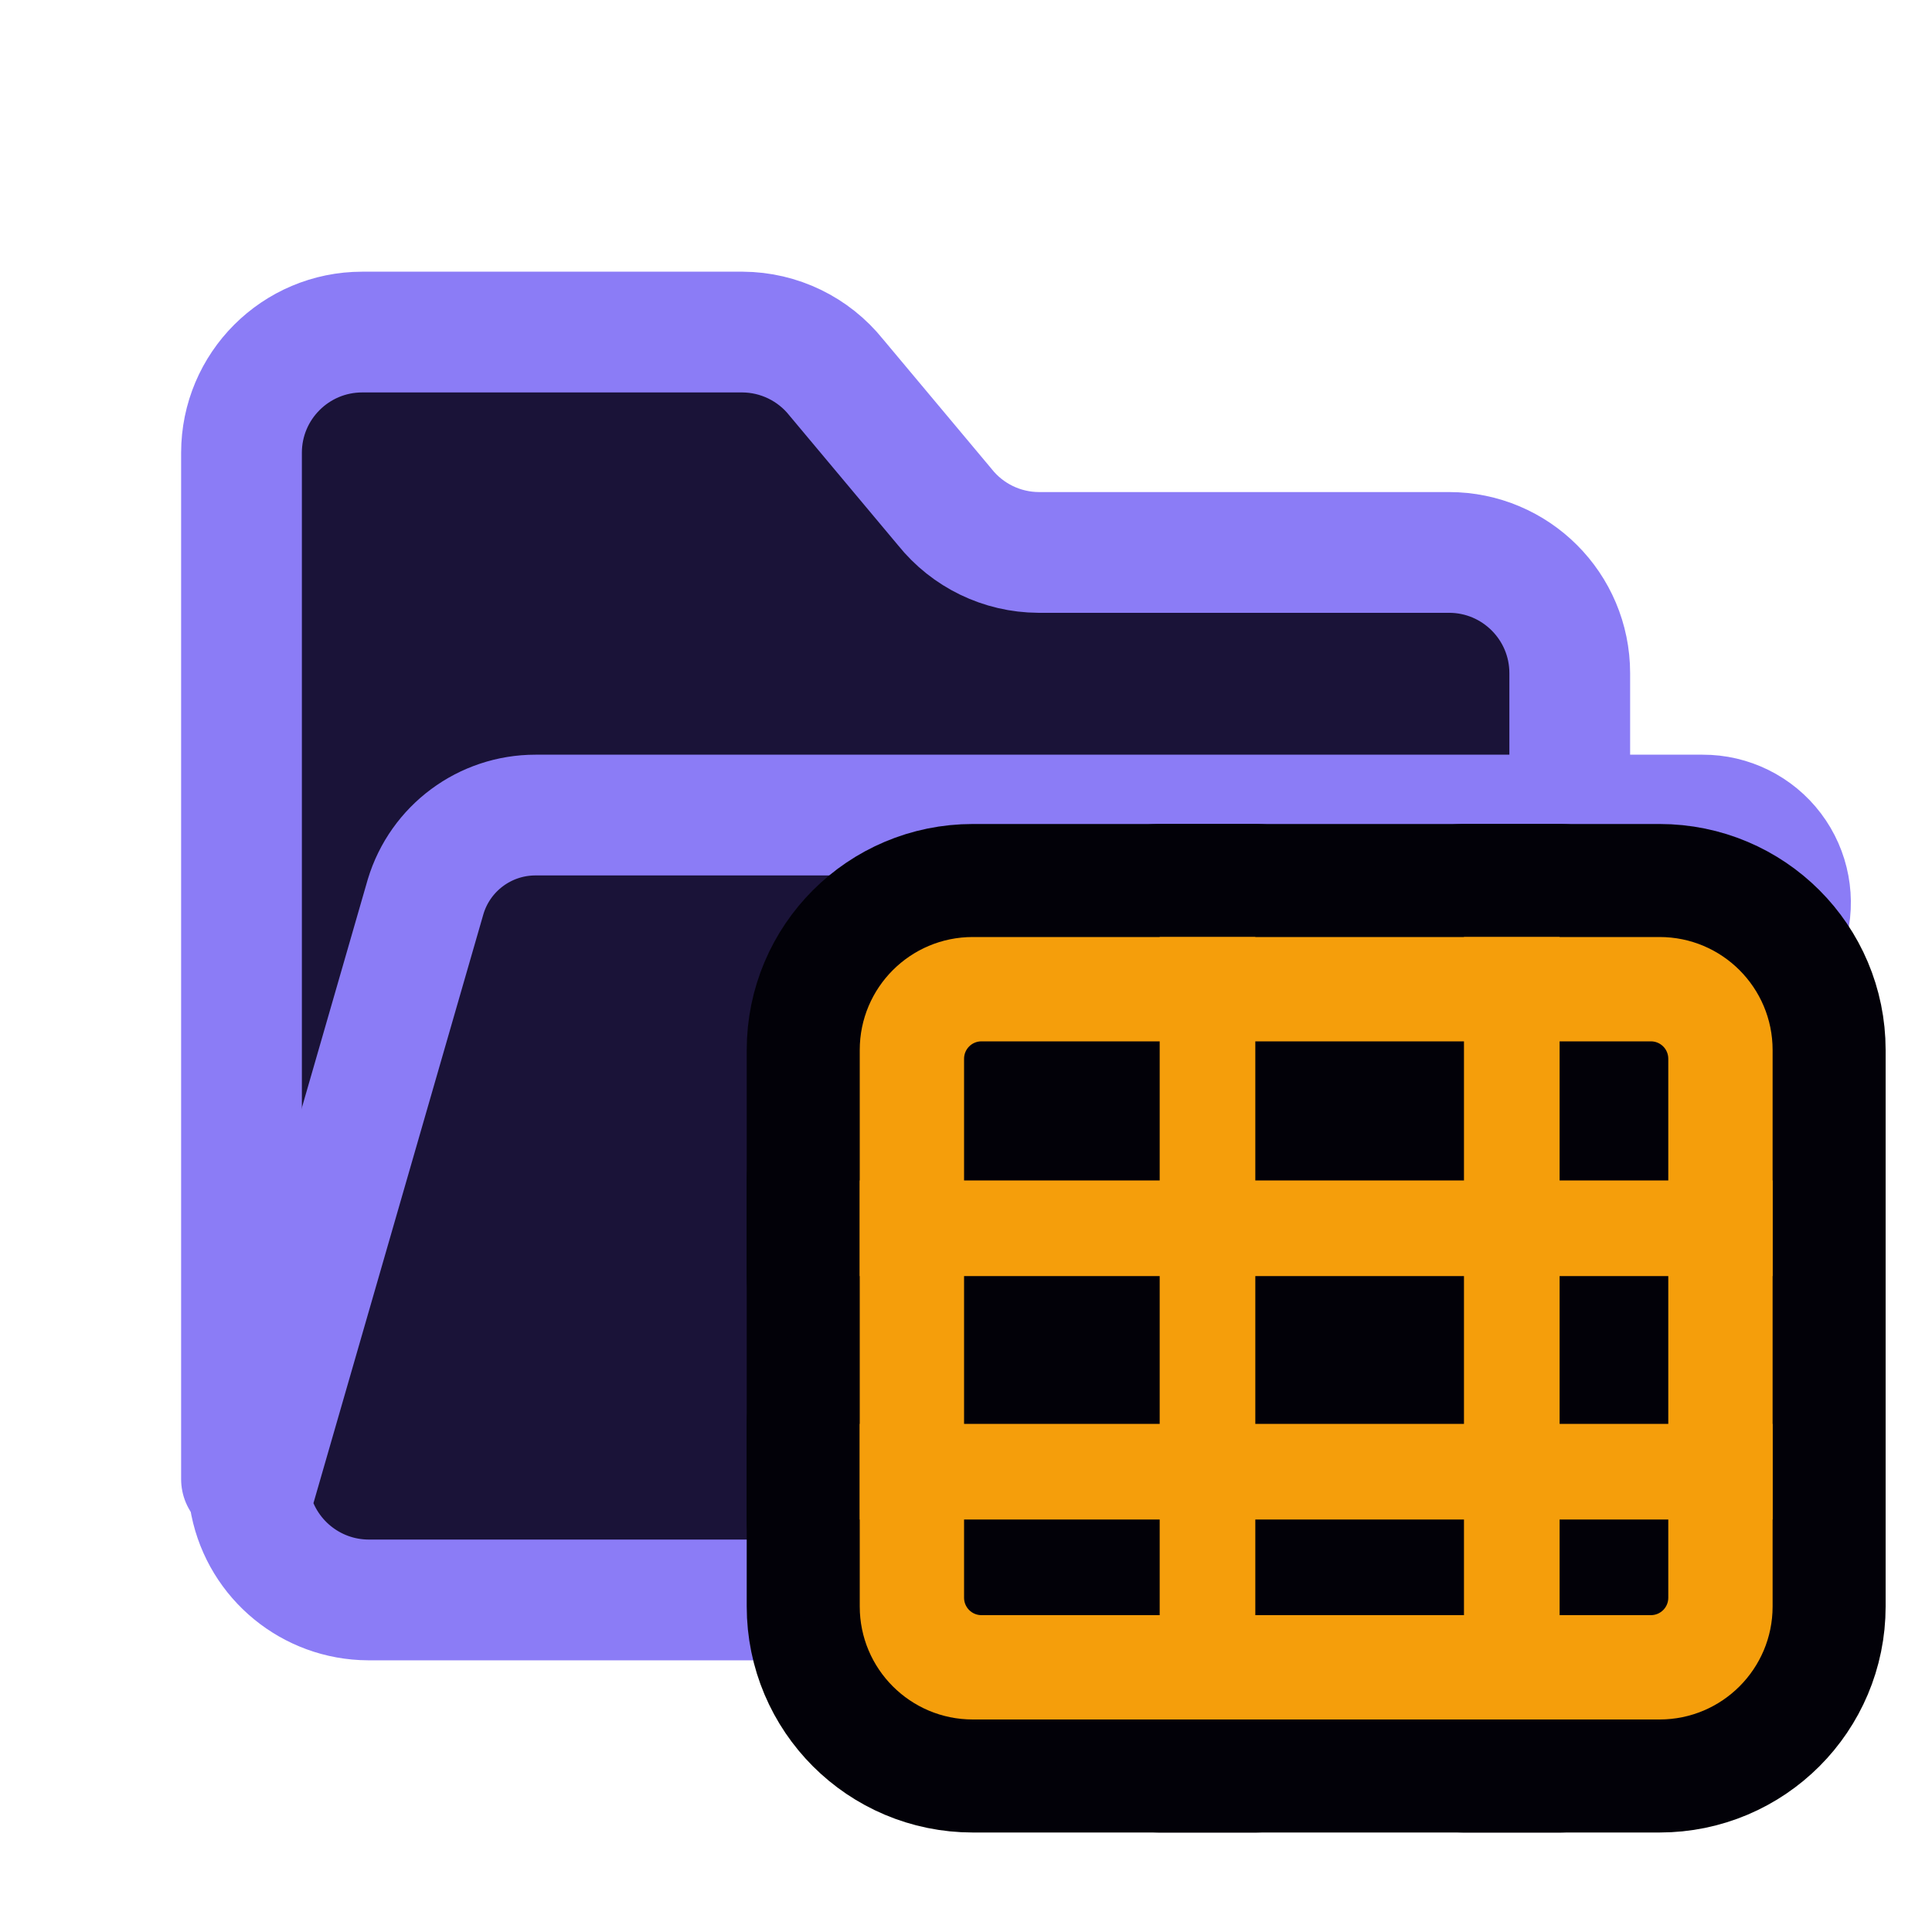
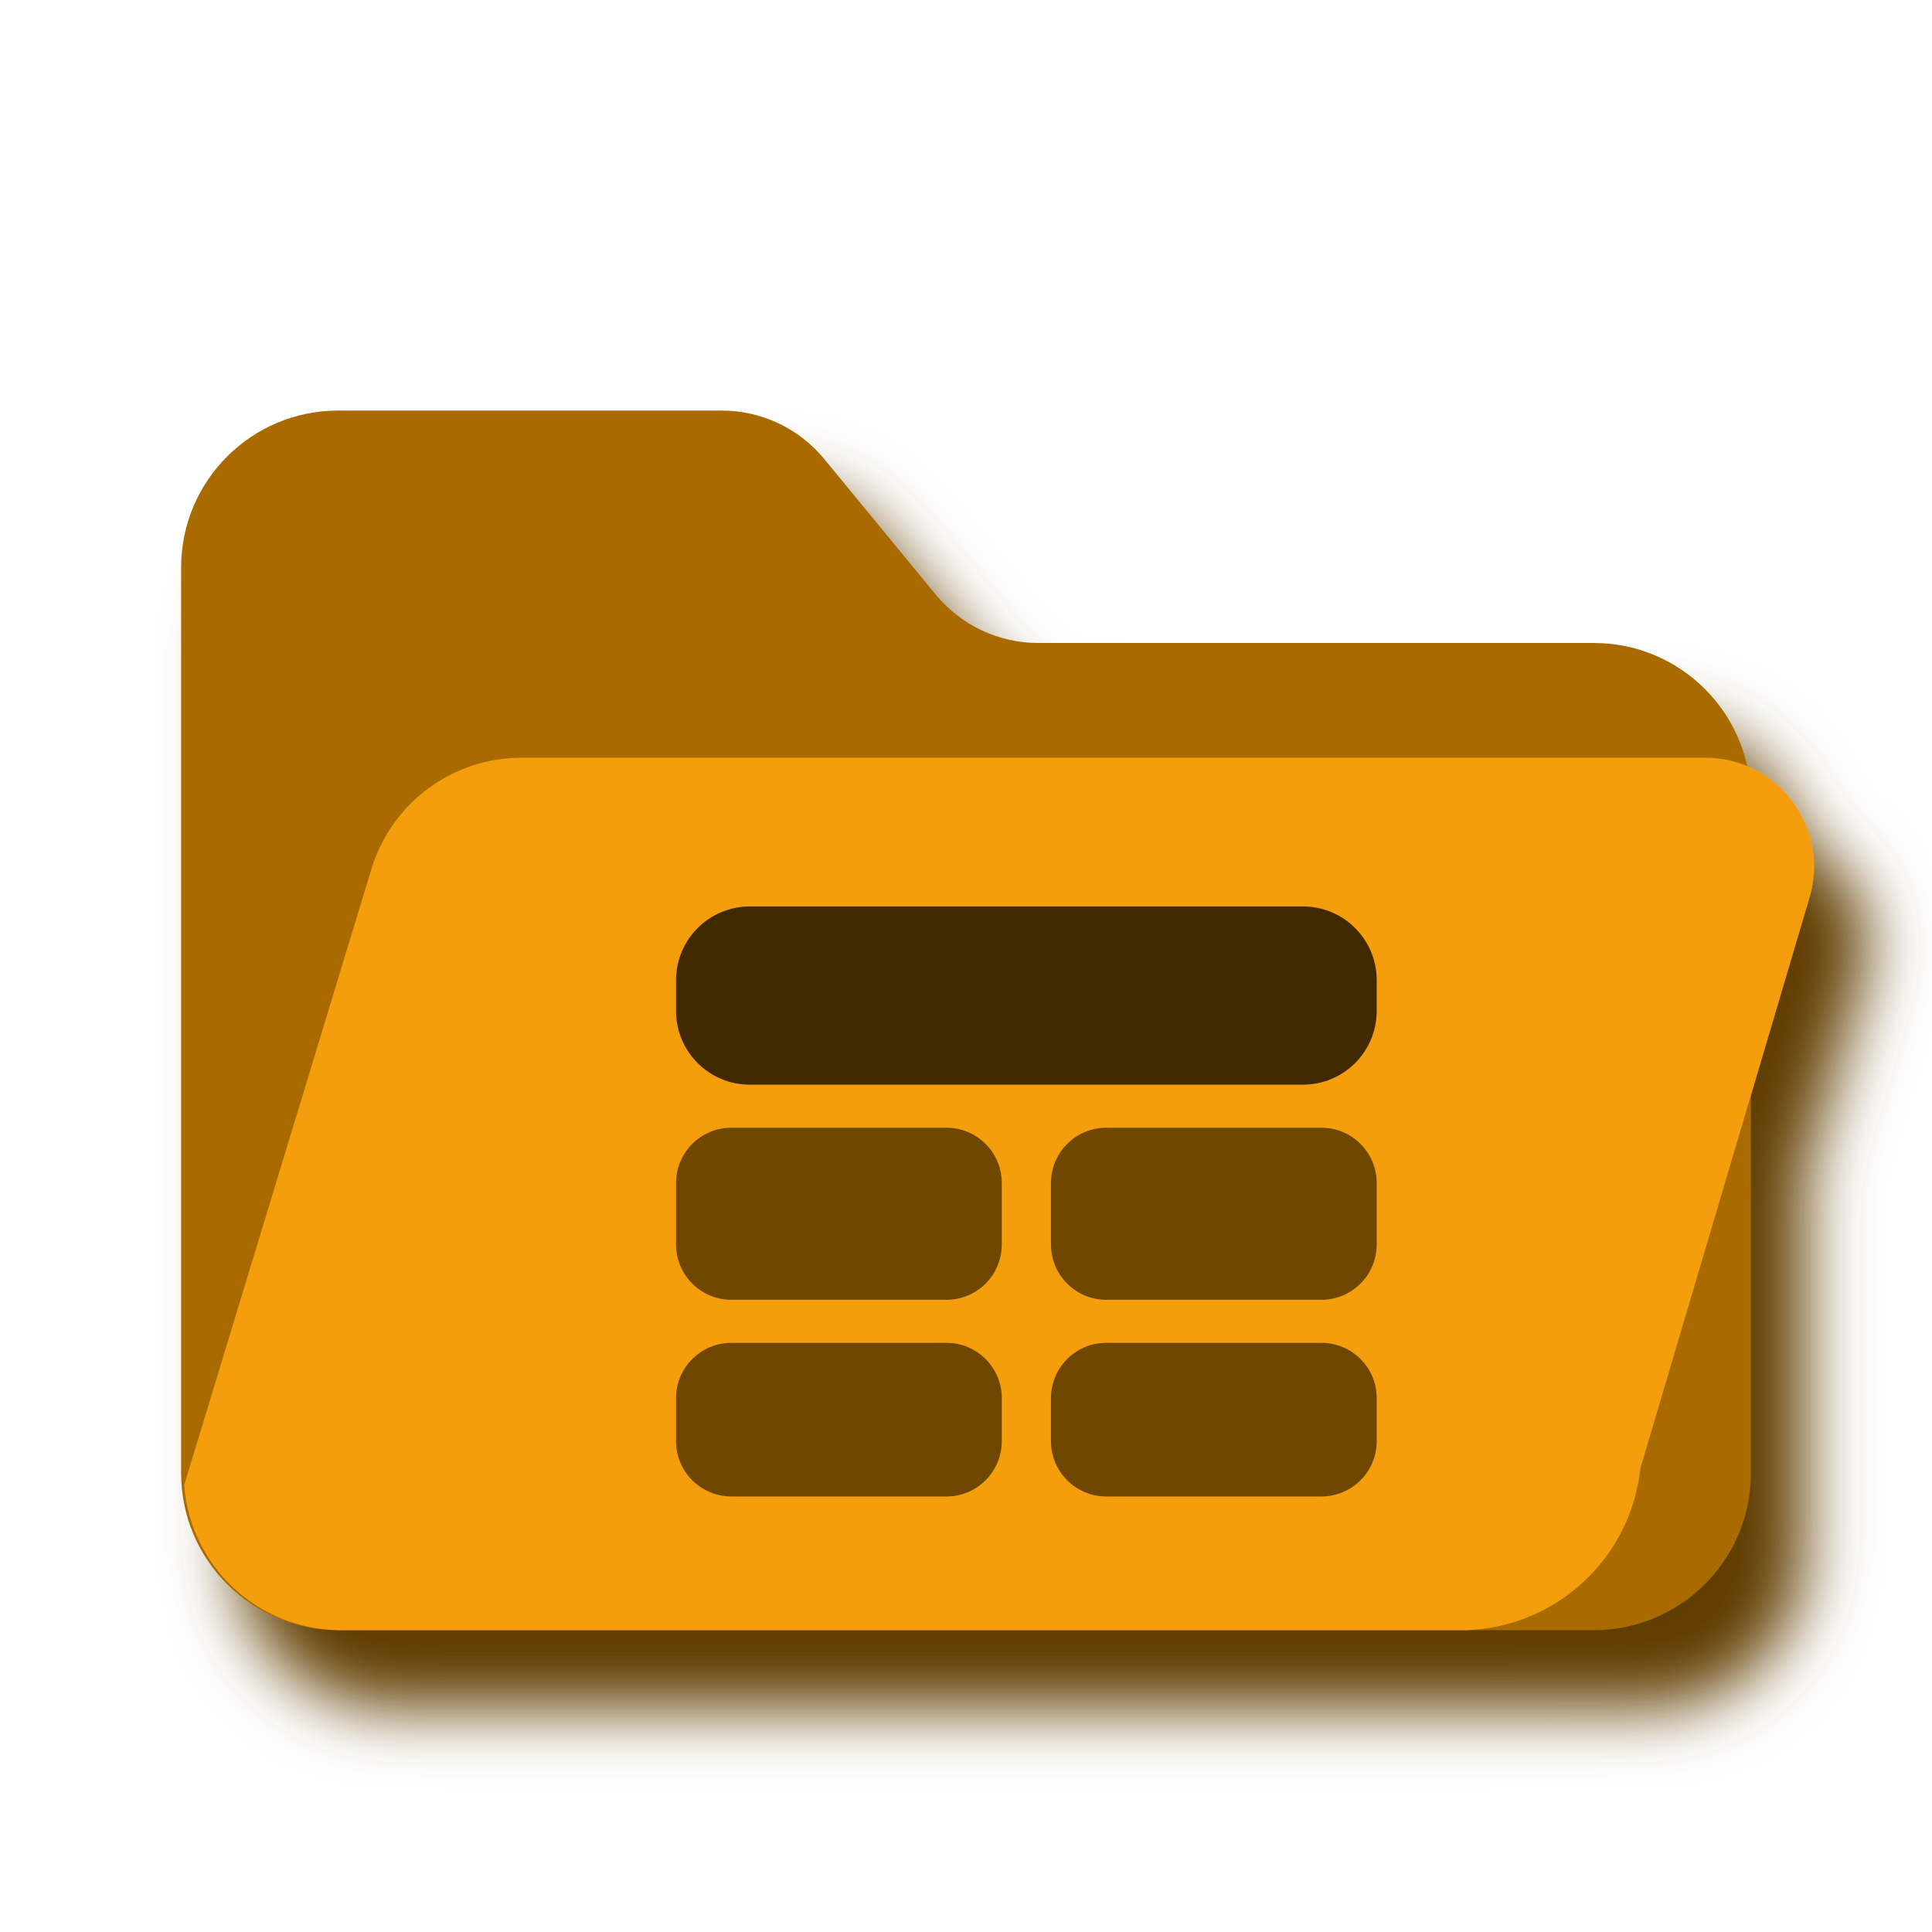
<svg xmlns="http://www.w3.org/2000/svg" viewBox="0 0 32 32">
-   <path d="M4 24.5V7.5A2 2 0 0 1 6 5.5h6.3a2 2 0 0 1 1.55.75l1.8 2.15a2 2 0 0 0 1.55.75H24a2 2 0 0 1 2 2v2.6" fill="#1A1338" stroke="#8B7CF6" stroke-width="2" stroke-linejoin="round" stroke-linecap="round" />
-   <path d="M4.15 24.9 7.05 14.85A1.9 1.9 0 0 1 8.87 13.5H28.2a1.45 1.45 0 0 1 1.4 1.85l-2.6 9.25A2.6 2.6 0 0 1 24.5 26.5H6.1A2 2 0 0 1 4.15 24.9Z" fill="#1A1338" stroke="#8B7CF6" stroke-width="2" stroke-linejoin="round" />
-   <g transform="translate(21.8 22) scale(0.72)">
-     <g stroke="#020108" stroke-width="5.2" stroke-linejoin="round" stroke-linecap="round">
-       <path d="M-7.9 -9H7.9A2.6 2.6 0 0 1 10.5 -6.4V6.4A2.6 2.6 0 0 1 7.9 9H-7.9A2.6 2.6 0 0 1 -10.5 6.4V-6.4A2.6 2.6 0 0 1 -7.9 -9ZM-7.7 -6.6H7.7A0.4 0.4 0 0 1 8.1 -6.2V6.2A0.4 0.4 0 0 1 7.7 6.6H-7.7A0.4 0.4 0 0 1 -8.1 6.2V-6.2A0.4 0.4 0 0 1 -7.7 -6.6Z" fill="#020108" fill-rule="evenodd" />
-       <rect x="-10.5" y="-3.4" width="21" height="2.2" fill="#020108" />
-       <rect x="-10.5" y="2.2" width="21" height="2.2" fill="#020108" />
-       <rect x="-3.6" y="-9" width="2.2" height="18" fill="#020108" />
-       <rect x="3.4" y="-9" width="2.2" height="18" fill="#020108" />
+   <defs>
+     <filter id="sh" x="-25%" y="-25%" width="160%" height="160%" color-interpolation-filters="sRGB">
+       <feDropShadow dx="0.9" dy="1.3" stdDeviation="0.55" flood-color="#613D00" flood-opacity="1" />
+     </filter>
+   </defs>
+   <g filter="url(#sh)">
+     <path d="M3 9.4a2.6 2.6 0 0 1 2.6-2.6h6.35a2.2 2.2 0 0 1 1.7.8l1.85 2.25a2.2 2.2 0 0 0 1.7.8H26.4A2.6 2.6 0 0 1 29 13.25V24.4a2.6 2.6 0 0 1-2.6 2.6H5.6A2.6 2.6 0 0 1 3 24.4Z" fill="#A96A00" />
+     <path d="M3.05 24.6 6.15 14.4A2.6 2.6 0 0 1 8.65 12.55h19.6a1.8 1.8 0 0 1 1.72 2.32l-2.8 9.45A3 3 0 0 1 24.3 27H5.6a2.6 2.6 0 0 1-2.55-2.4Z" fill="#F59E0B" />
+     <g transform="translate(17 19.9) scale(0.509)">
+       <path d="M-9 -9.6H9A2.4 2.4 0 0 1 11.4 -7.2V-6.2A2.4 2.4 0 0 1 9 -3.8H-9A2.4 2.4 0 0 1 -11.4 -6.2V-7.2A2.4 2.4 0 0 1 -9 -9.6Z" fill="#422A00" />
+       <path d="M-9.6 -2.4H-2.6A1.8 1.8 0 0 1 -0.8 -0.6V1.4A1.8 1.8 0 0 1 -2.6 3.2H-9.6A1.8 1.8 0 0 1 -11.4 1.4V-0.6A1.8 1.8 0 0 1 -9.6 -2.4Z" fill="#704700" />
+       <path d="M2.6 -2.4H9.6A1.8 1.8 0 0 1 11.4 -0.6V1.4A1.8 1.8 0 0 1 9.6 3.2H2.6A1.8 1.8 0 0 1 0.8 1.4V-0.6A1.8 1.8 0 0 1 2.6 -2.4Z" fill="#704700" />
+       <path d="M-9.6 4.6H-2.6A1.8 1.8 0 0 1 -0.8 6.4V7.8A1.8 1.8 0 0 1 -2.6 9.6H-9.6A1.8 1.8 0 0 1 -11.4 7.8V6.4A1.8 1.8 0 0 1 -9.6 4.6Z" fill="#704700" />
+       <path d="M2.6 4.6H9.6A1.8 1.8 0 0 1 11.4 6.4V7.8A1.8 1.8 0 0 1 9.6 9.6H2.6A1.8 1.8 0 0 1 0.8 7.8V6.4A1.8 1.8 0 0 1 2.6 4.6Z" fill="#704700" />
    </g>
  </g>
-   <g transform="translate(21.8 22) scale(0.72)">
-     <path d="M-7.9 -9H7.9A2.6 2.6 0 0 1 10.5 -6.4V6.4A2.6 2.6 0 0 1 7.9 9H-7.9A2.6 2.6 0 0 1 -10.5 6.4V-6.4A2.6 2.6 0 0 1 -7.9 -9ZM-7.7 -6.6H7.7A0.4 0.4 0 0 1 8.1 -6.2V6.2A0.4 0.4 0 0 1 7.7 6.6H-7.7A0.4 0.4 0 0 1 -8.1 6.2V-6.2A0.4 0.4 0 0 1 -7.7 -6.6Z" fill="#F59E0B" fill-rule="evenodd" />
-     <rect x="-10.5" y="-3.4" width="21" height="2.2" fill="#F59E0B" />
-     <rect x="-10.5" y="2.2" width="21" height="2.2" fill="#F59E0B" />
-     <rect x="-3.6" y="-9" width="2.2" height="18" fill="#F59E0B" />
-     <rect x="3.4" y="-9" width="2.2" height="18" fill="#F59E0B" />
-   </g>
</svg>
